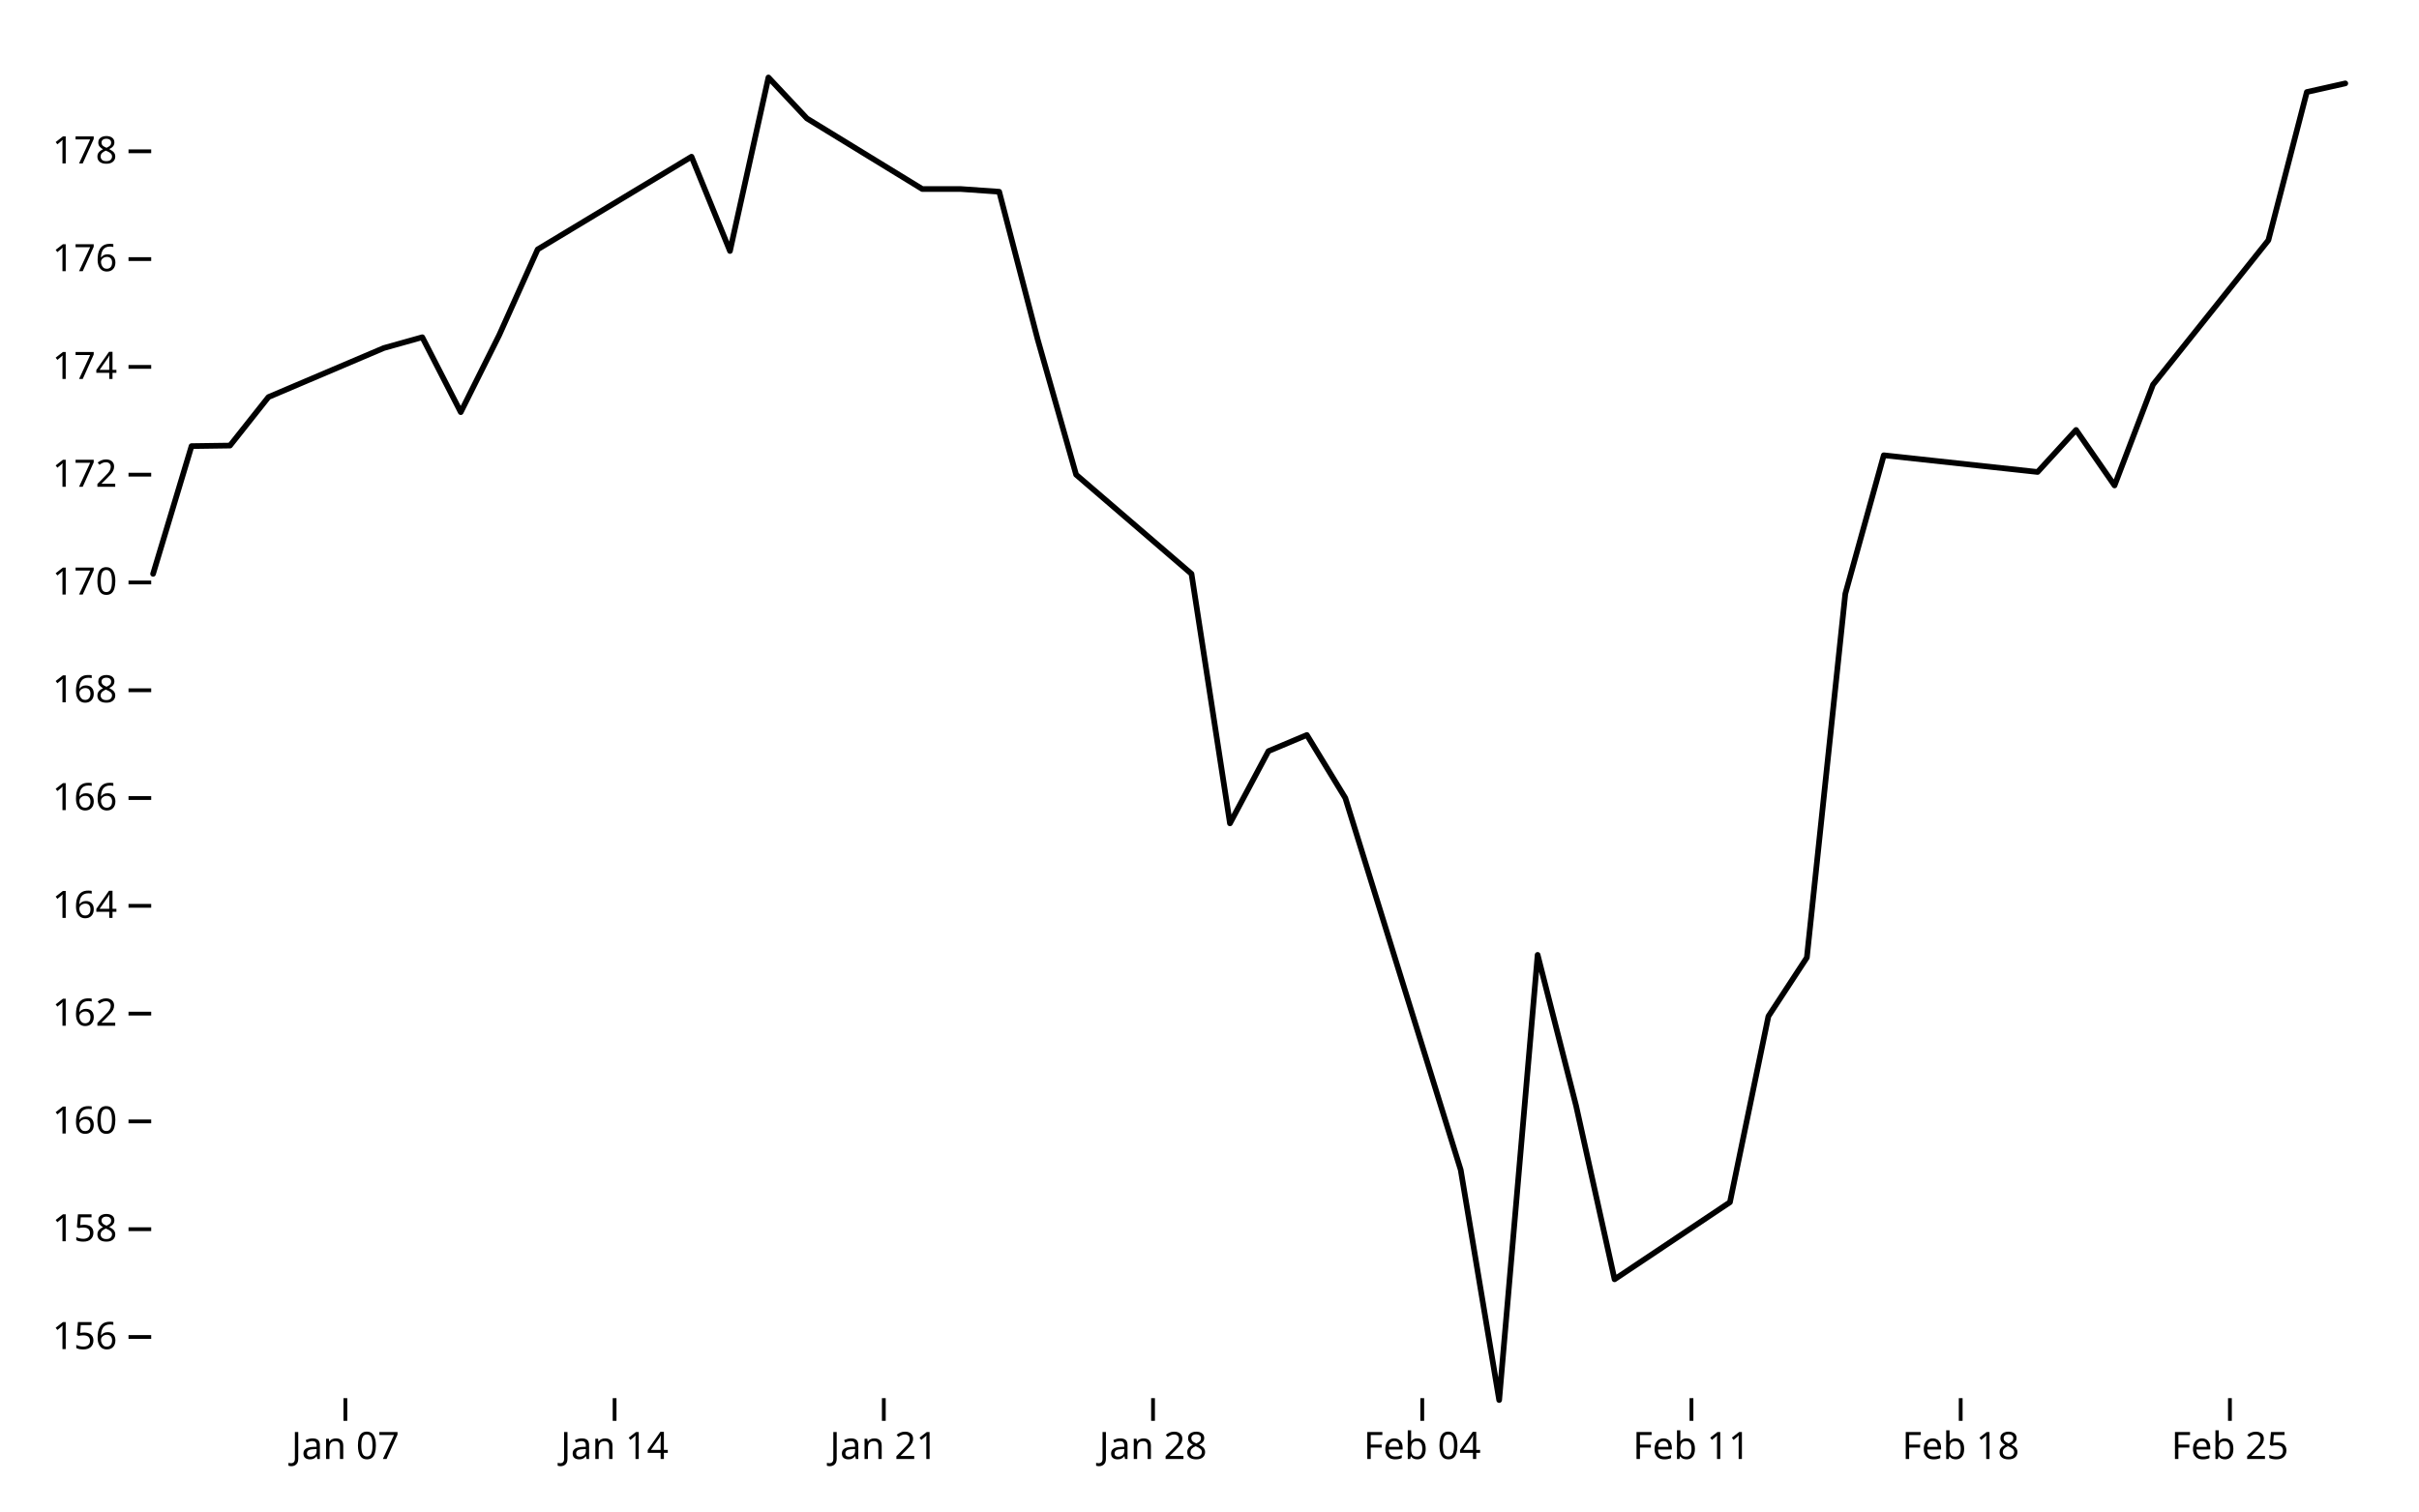
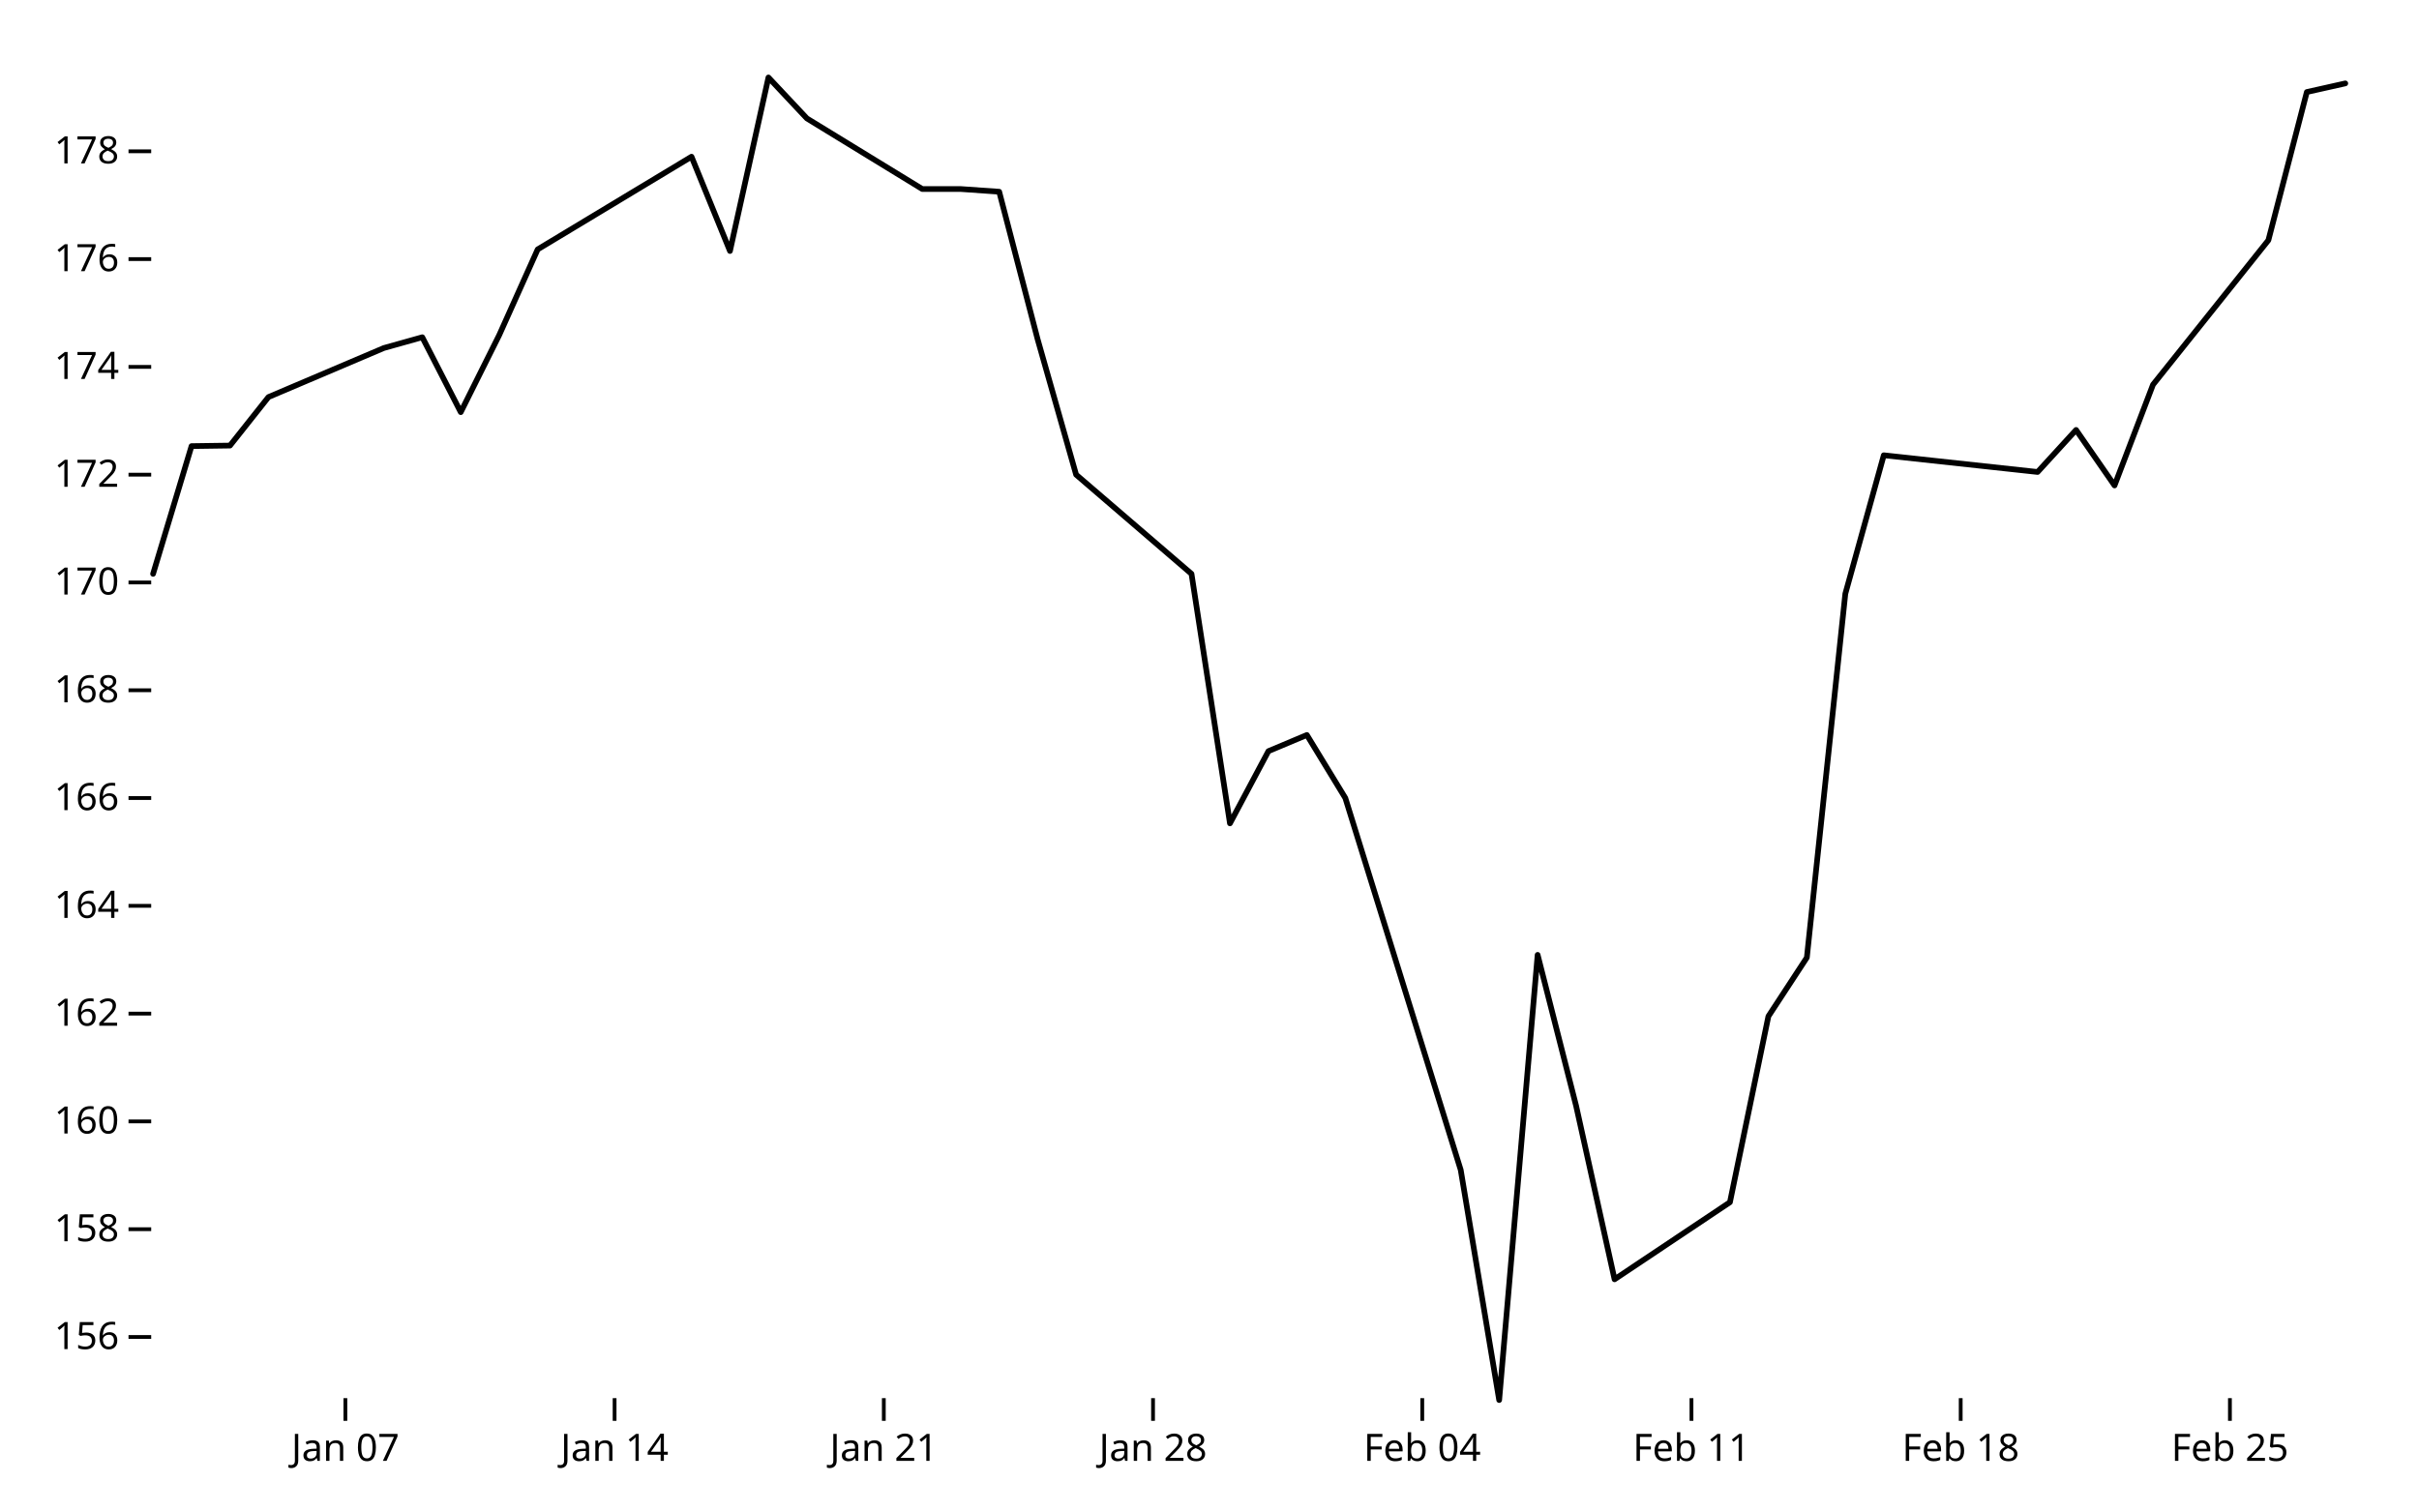
<svg xmlns="http://www.w3.org/2000/svg" class="plot" fill="currentColor" font-family="system-ui, sans-serif" font-size="10" text-anchor="middle" width="640" height="400" viewBox="0 0 640 400">
  <style>
    .plot {
      display: block;
      background: white;
      height: auto;
      height: intrinsic;
      max-width: 100%;
    }

    .plot text,
    .plot tspan {
      white-space: pre;
    }
  </style>
-   <g aria-label="y-axis" transform="translate(40,0)" fill="none" text-anchor="end" font-variant="tabular-nums">
-     <g class="tick" opacity="1" transform="translate(0,353.813)">
-       <line stroke="currentColor" x2="-6" />
-       <text fill="currentColor" x="-9" dy="0.32em">156</text>
-     </g>
-     <g class="tick" opacity="1" transform="translate(0,325.2881)">
-       <line stroke="currentColor" x2="-6" />
-       <text fill="currentColor" x="-9" dy="0.32em">158</text>
-     </g>
-     <g class="tick" opacity="1" transform="translate(0,296.7633)">
-       <line stroke="currentColor" x2="-6" />
-       <text fill="currentColor" x="-9" dy="0.32em">160</text>
-     </g>
-     <g class="tick" opacity="1" transform="translate(0,268.2384)">
-       <line stroke="currentColor" x2="-6" />
-       <text fill="currentColor" x="-9" dy="0.32em">162</text>
-     </g>
-     <g class="tick" opacity="1" transform="translate(0,239.7135)">
-       <line stroke="currentColor" x2="-6" />
-       <text fill="currentColor" x="-9" dy="0.32em">164</text>
-     </g>
-     <g class="tick" opacity="1" transform="translate(0,211.1887)">
-       <line stroke="currentColor" x2="-6" />
-       <text fill="currentColor" x="-9" dy="0.32em">166</text>
-     </g>
-     <g class="tick" opacity="1" transform="translate(0,182.6638)">
-       <line stroke="currentColor" x2="-6" />
-       <text fill="currentColor" x="-9" dy="0.32em">168</text>
-     </g>
-     <g class="tick" opacity="1" transform="translate(0,154.1389)">
-       <line stroke="currentColor" x2="-6" />
-       <text fill="currentColor" x="-9" dy="0.32em">170</text>
-     </g>
-     <g class="tick" opacity="1" transform="translate(0,125.6141)">
-       <line stroke="currentColor" x2="-6" />
-       <text fill="currentColor" x="-9" dy="0.32em">172</text>
-     </g>
-     <g class="tick" opacity="1" transform="translate(0,97.08919)">
-       <line stroke="currentColor" x2="-6" />
-       <text fill="currentColor" x="-9" dy="0.32em">174</text>
-     </g>
-     <g class="tick" opacity="1" transform="translate(0,68.56433)">
-       <line stroke="currentColor" x2="-6" />
-       <text fill="currentColor" x="-9" dy="0.32em">176</text>
-     </g>
-     <g class="tick" opacity="1" transform="translate(0,40.03946)">
-       <line stroke="currentColor" x2="-6" />
-       <text fill="currentColor" x="-9" dy="0.32em">178</text>
-     </g>
+   <g aria-label="y-axis tick" fill="none" stroke="currentColor" transform="translate(0,0.5)">
+     <path transform="translate(40,353.313)" d="M0,0L-6,0" />
+     <path transform="translate(40,324.7881)" d="M0,0L-6,0" />
+     <path transform="translate(40,296.2633)" d="M0,0L-6,0" />
+     <path transform="translate(40,267.7384)" d="M0,0L-6,0" />
+     <path transform="translate(40,239.2135)" d="M0,0L-6,0" />
+     <path transform="translate(40,210.6887)" d="M0,0L-6,0" />
+     <path transform="translate(40,182.1638)" d="M0,0L-6,0" />
+     <path transform="translate(40,153.6389)" d="M0,0L-6,0" />
+     <path transform="translate(40,125.1141)" d="M0,0L-6,0" />
+     <path transform="translate(40,96.58919)" d="M0,0L-6,0" />
+     <path transform="translate(40,68.06433)" d="M0,0L-6,0" />
+     <path transform="translate(40,39.53946)" d="M0,0L-6,0" />
  </g>
-   <g aria-label="x-axis" transform="translate(0,370)" fill="none" text-anchor="middle" font-variant="tabular-nums">
-     <g class="tick" opacity="1" transform="translate(91.37719,0)">
-       <line stroke="currentColor" y2="6" />
-       <text fill="currentColor" y="9" dy="0.71em">Jan 07</text>
-     </g>
-     <g class="tick" opacity="1" transform="translate(162.6053,0)">
-       <line stroke="currentColor" y2="6" />
-       <text fill="currentColor" y="9" dy="0.71em">Jan 14</text>
-     </g>
-     <g class="tick" opacity="1" transform="translate(233.8333,0)">
-       <line stroke="currentColor" y2="6" />
-       <text fill="currentColor" y="9" dy="0.71em">Jan 21</text>
-     </g>
-     <g class="tick" opacity="1" transform="translate(305.0614,0)">
-       <line stroke="currentColor" y2="6" />
-       <text fill="currentColor" y="9" dy="0.71em">Jan 28</text>
-     </g>
-     <g class="tick" opacity="1" transform="translate(376.2895,0)">
-       <line stroke="currentColor" y2="6" />
-       <text fill="currentColor" y="9" dy="0.71em">Feb 04</text>
-     </g>
-     <g class="tick" opacity="1" transform="translate(447.5175,0)">
-       <line stroke="currentColor" y2="6" />
-       <text fill="currentColor" y="9" dy="0.71em">Feb 11</text>
-     </g>
-     <g class="tick" opacity="1" transform="translate(518.7456,0)">
-       <line stroke="currentColor" y2="6" />
-       <text fill="currentColor" y="9" dy="0.71em">Feb 18</text>
-     </g>
-     <g class="tick" opacity="1" transform="translate(589.9737,0)">
-       <line stroke="currentColor" y2="6" />
-       <text fill="currentColor" y="9" dy="0.71em">Feb 25</text>
-     </g>
+   <g aria-label="y-axis tick label" text-anchor="end" font-variant="tabular-nums" transform="translate(-8.5,0.5)">
+     <text y="0.32em" transform="translate(40,353.313)">156</text>
+     <text y="0.32em" transform="translate(40,324.7881)">158</text>
+     <text y="0.32em" transform="translate(40,296.2633)">160</text>
+     <text y="0.32em" transform="translate(40,267.7384)">162</text>
+     <text y="0.32em" transform="translate(40,239.2135)">164</text>
+     <text y="0.32em" transform="translate(40,210.6887)">166</text>
+     <text y="0.32em" transform="translate(40,182.1638)">168</text>
+     <text y="0.32em" transform="translate(40,153.6389)">170</text>
+     <text y="0.32em" transform="translate(40,125.1141)">172</text>
+     <text y="0.32em" transform="translate(40,96.58919)">174</text>
+     <text y="0.32em" transform="translate(40,68.06433)">176</text>
+     <text y="0.32em" transform="translate(40,39.53946)">178</text>
+   </g>
+   <g aria-label="x-axis tick" fill="none" stroke="currentColor" transform="translate(0.5,0)">
+     <path transform="translate(90.87719,370)" d="M0,0L0,6" />
+     <path transform="translate(162.1053,370)" d="M0,0L0,6" />
+     <path transform="translate(233.3333,370)" d="M0,0L0,6" />
+     <path transform="translate(304.5614,370)" d="M0,0L0,6" />
+     <path transform="translate(375.7895,370)" d="M0,0L0,6" />
+     <path transform="translate(447.0175,370)" d="M0,0L0,6" />
+     <path transform="translate(518.2456,370)" d="M0,0L0,6" />
+     <path transform="translate(589.4737,370)" d="M0,0L0,6" />
+   </g>
+   <g aria-label="x-axis tick label" font-variant="tabular-nums" transform="translate(0.5,9.5)">
+     <text y="0.71em" transform="translate(90.87719,370)">Jan 07</text>
+     <text y="0.71em" transform="translate(162.1053,370)">Jan 14</text>
+     <text y="0.71em" transform="translate(233.3333,370)">Jan 21</text>
+     <text y="0.71em" transform="translate(304.5614,370)">Jan 28</text>
+     <text y="0.71em" transform="translate(375.7895,370)">Feb 04</text>
+     <text y="0.71em" transform="translate(447.0175,370)">Feb 11</text>
+     <text y="0.71em" transform="translate(518.2456,370)">Feb 18</text>
+     <text y="0.71em" transform="translate(589.4737,370)">Feb 25</text>
  </g>
  <g aria-label="line" fill="none" stroke="currentColor" stroke-width="1.5" stroke-linejoin="round" stroke-linecap="round" transform="translate(0.5,0.5)">
    <path d="M40,151.357L50.175,117.555L60.351,117.412L70.526,104.576L101.053,91.597L111.228,88.745L121.404,108.57L131.579,88.174L141.754,65.497L182.456,40.966L192.632,65.925L202.807,20L212.982,30.839L243.509,49.523L253.684,49.523L263.86,50.236L274.035,89.315L284.211,125.114L314.737,151.357L324.912,217.392L335.088,198.28L345.263,194.002L355.439,210.689L385.965,309.099L396.14,370L406.316,252.192L416.491,292.127L426.667,338.052L457.193,317.657L467.368,268.452L477.544,252.906L487.719,156.634L497.895,119.98L538.596,124.401L548.772,113.276L558.947,127.967L569.123,101.296L599.649,63.072L609.825,23.851L620,21.569" />
  </g>
</svg>
